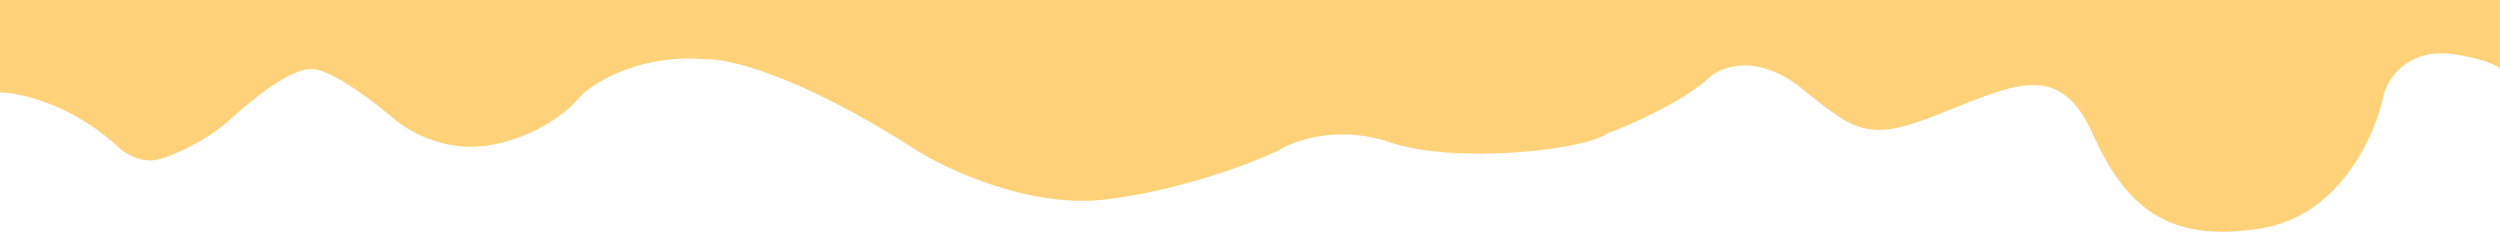
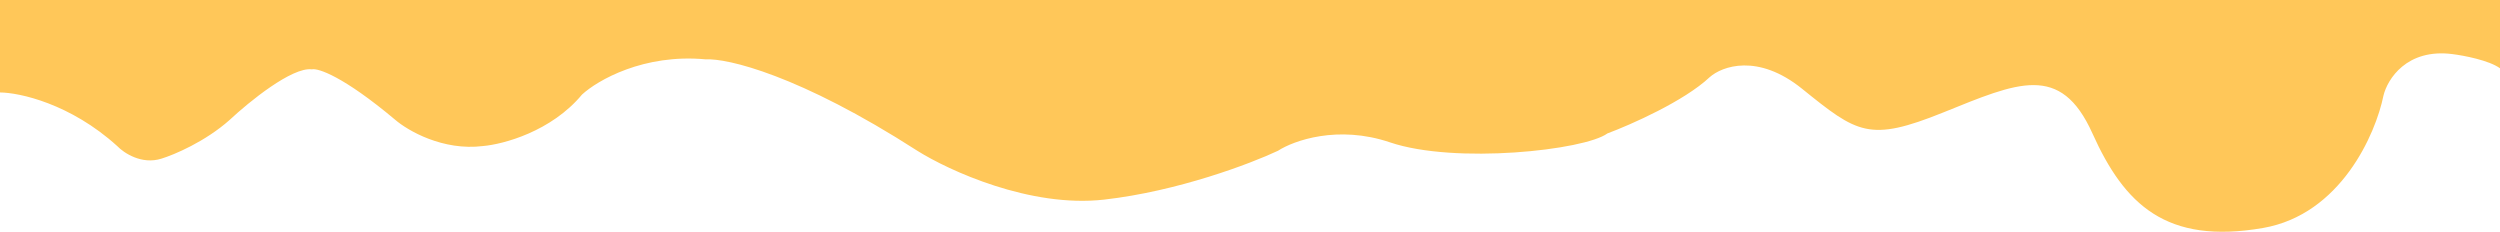
<svg xmlns="http://www.w3.org/2000/svg" width="1920" height="178" viewBox="0 0 1920 178" fill="none">
-   <path d="M90 112.154C54 79.556 15 71.138 0 71.004V0H1920V52.446C1911.6 46.314 1892.17 42.629 1883.5 41.553C1848.3 37.035 1833.5 60.918 1830.5 73.424C1824.5 103.009 1797.6 164.761 1738 175.089C1663.5 187.999 1631.5 156.934 1607 102.471C1582.5 48.008 1549.5 63.339 1492.5 86.334C1435.5 109.33 1426.5 102.471 1384 68.18C1350 40.746 1322.5 50.832 1313 59.304C1293.4 77.701 1252.5 95.748 1234.5 102.471C1217 115.381 1117.5 126.274 1067.5 109.33C1027.5 95.774 993.5 107.985 981.5 115.785C960.667 125.601 904.8 146.849 848 153.304C791.2 159.758 728.667 130.98 704.5 115.785C613.7 57.368 558.333 44.646 542 45.588C494.4 41.069 458.833 61.725 447 72.618C423.4 101.019 386.5 110.809 371 112.154C340.2 116.027 313.167 100.32 303.5 91.982C263.5 58.417 244.167 52.177 239.5 53.253C224.3 51.316 191.167 78.266 176.5 91.982C157.7 108.765 133.667 118.877 124 121.836C108.8 126.677 95 117.398 90 112.154Z" fill="#FFD27A" />
+   <path d="M90 112.154C54 79.556 15 71.138 0 71.004V0H1920V52.446C1911.6 46.314 1892.17 42.629 1883.5 41.553C1848.3 37.035 1833.5 60.918 1830.5 73.424C1824.5 103.009 1797.6 164.761 1738 175.089C1663.5 187.999 1631.5 156.934 1607 102.471C1582.5 48.008 1549.5 63.339 1492.5 86.334C1435.5 109.33 1426.5 102.471 1384 68.18C1350 40.746 1322.5 50.832 1313 59.304C1293.4 77.701 1252.5 95.748 1234.5 102.471C1217 115.381 1117.5 126.274 1067.5 109.33C1027.5 95.774 993.5 107.985 981.5 115.785C960.667 125.601 904.8 146.849 848 153.304C791.2 159.758 728.667 130.98 704.5 115.785C613.7 57.368 558.333 44.646 542 45.588C494.4 41.069 458.833 61.725 447 72.618C423.4 101.019 386.5 110.809 371 112.154C340.2 116.027 313.167 100.32 303.5 91.982C263.5 58.417 244.167 52.177 239.5 53.253C224.3 51.316 191.167 78.266 176.5 91.982C157.7 108.765 133.667 118.877 124 121.836C108.8 126.677 95 117.398 90 112.154Z" fill="#FFC759" />
</svg>
